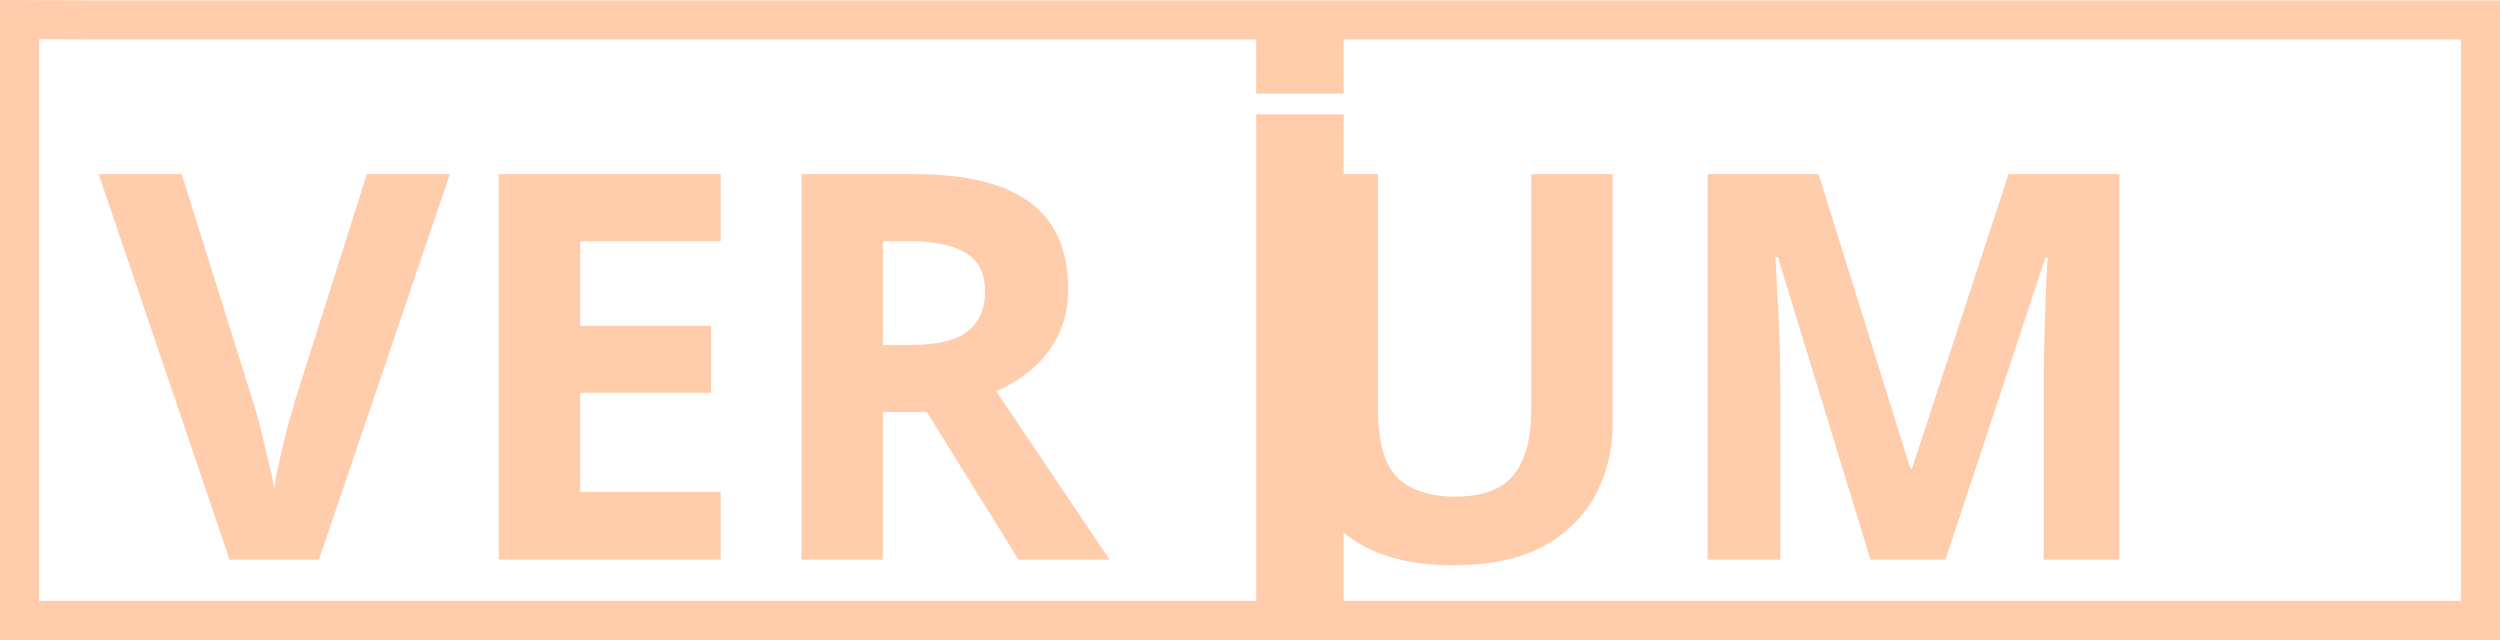
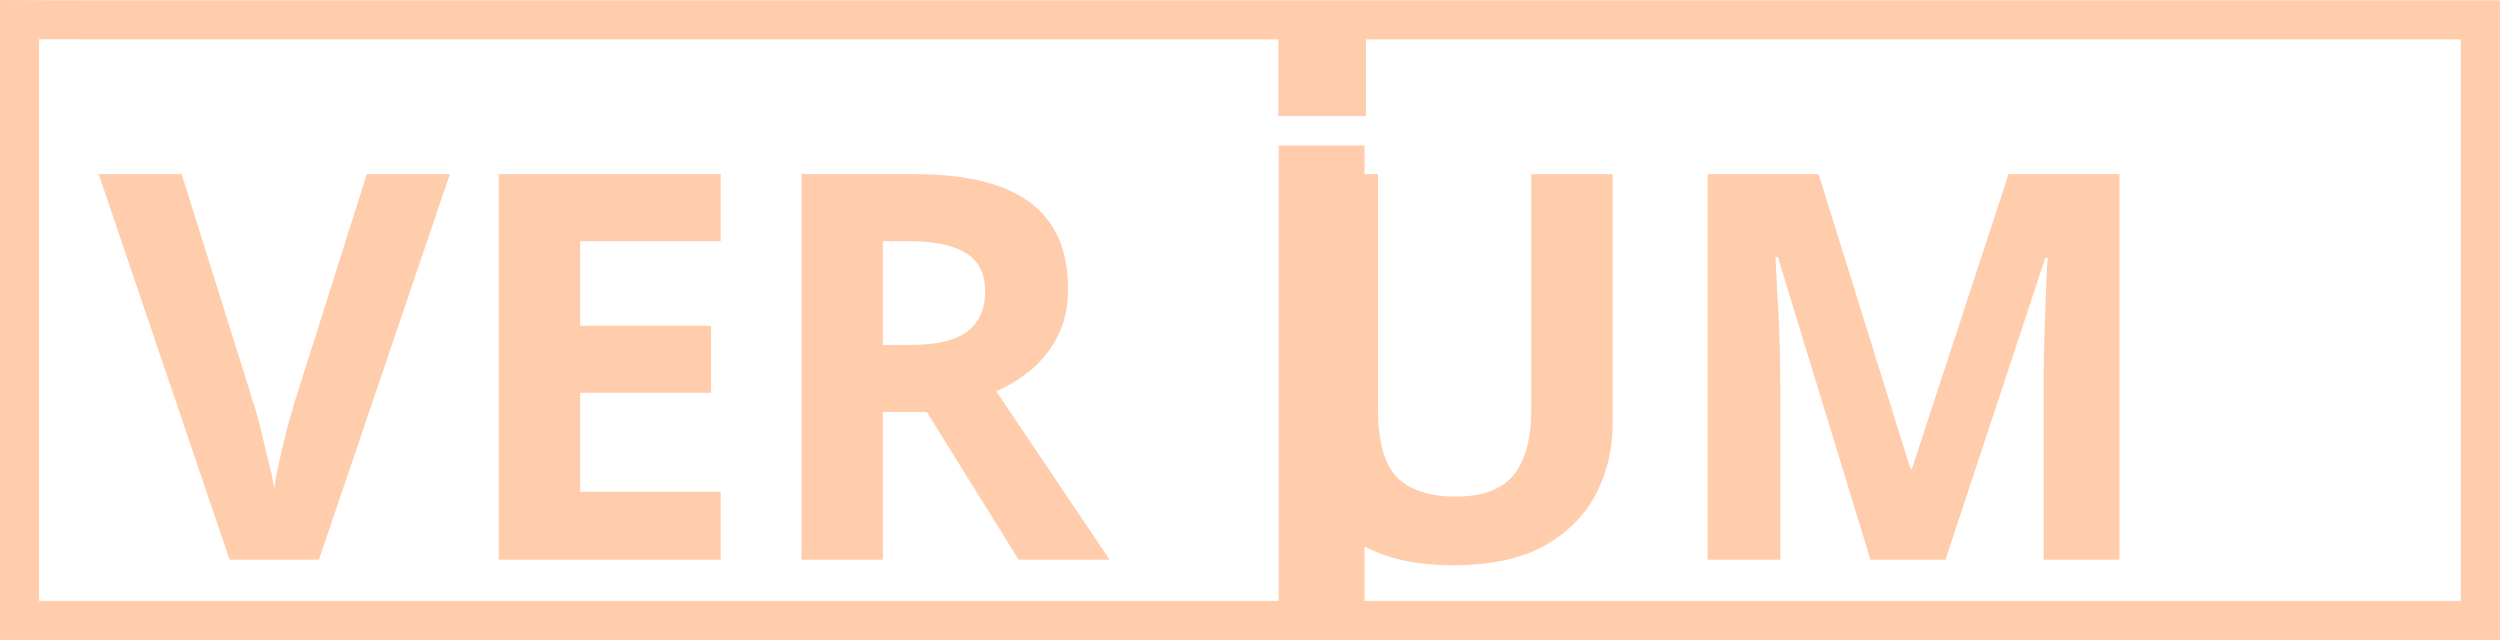
<svg xmlns="http://www.w3.org/2000/svg" width="48.938mm" height="12.527mm" viewBox="0 0 48.938 12.527" version="1.1" id="svg8">
  <defs id="defs2">
    </defs>
  <g id="layer1" transform="translate(174.9663,-42.49001)">
    <text xml:space="preserve" style="font-style:normal;font-variant:normal;font-weight:600;font-stretch:normal;font-size:10.583px;line-height:1.25;font-family:Montserrat;-inkscape-font-specification:'Montserrat Semi-Bold';letter-spacing:0px;word-spacing:0px;fill:#ffcdab;fill-opacity:1;stroke:none;stroke-width:0.265" x="-173.036" y="53.446" id="text817-9">
      <tspan id="tspan815-1" x="-173.036" y="53.446" style="font-style:normal;font-variant:normal;font-weight:600;font-stretch:normal;font-family:Montserrat;-inkscape-font-specification:'Montserrat Semi-Bold';fill:#ffcdab;fill-opacity:1;stroke-width:0.265">VER UM</tspan>
      <tspan x="-173.036" y="66.675" style="font-style:normal;font-variant:normal;font-weight:600;font-stretch:normal;font-family:Montserrat;-inkscape-font-specification:'Montserrat Semi-Bold';fill:#ffcdab;fill-opacity:1;stroke-width:0.265" id="tspan850-2" />
    </text>
    <path style="fill:none;stroke:#ffcdab;stroke-width:0.765;stroke-linecap:butt;stroke-linejoin:miter;stroke-miterlimit:4;stroke-dasharray:none;stroke-opacity:1" d="m -173.111,42.879 h 46.7 c 0,0 0,11.756 0,11.756 0,0 -48.173,0 -48.173,0 V 42.874 Z" id="path969" />
-     <path style="font-style:normal;font-variant:normal;font-weight:normal;font-stretch:normal;font-size:13.254px;line-height:1.25;font-family:'Montserrat Alternates';-inkscape-font-specification:'Montserrat Alternates';letter-spacing:0px;word-spacing:0px;fill:#ffcdab;fill-opacity:1;stroke:#ffcdab;stroke-width:0.329;stroke-opacity:1" d="m -148.829,44.893 h -1.382 v 9.664 h 1.382 z" id="path1038" />
-     <path style="font-style:normal;font-variant:normal;font-weight:normal;font-stretch:normal;font-size:13.254px;line-height:1.25;font-family:'Montserrat Alternates';-inkscape-font-specification:'Montserrat Alternates';letter-spacing:0px;word-spacing:0px;fill:#ffcdab;fill-opacity:1;stroke:#ffcdab;stroke-width:0.282;stroke-opacity:1" d="m -150.235,42.961 v 1.219 h 1.431 v -1.219 z" id="text997" />
+     <path style="font-style:normal;font-variant:normal;font-weight:normal;font-stretch:normal;font-size:13.254px;line-height:1.25;font-family:'Montserrat Alternates';-inkscape-font-specification:'Montserrat Alternates';letter-spacing:0px;word-spacing:0px;fill:#ffcdab;fill-opacity:1;stroke:#ffcdab;stroke-width:0.313;stroke-opacity:1" d="m -148.413,45.494 h -1.366 v 8.857 h 1.366 z" id="path1038" />
+     <path style="font-style:normal;font-variant:normal;font-weight:normal;font-stretch:normal;font-size:13.254px;line-height:1.25;font-family:'Montserrat Alternates';-inkscape-font-specification:'Montserrat Alternates';letter-spacing:0px;word-spacing:0px;fill:#ffcdab;fill-opacity:1;stroke:#ffcdab;stroke-width:0.337;stroke-opacity:1" d="m -149.773,42.784 v 1.809 h 1.376 v -1.809 z" id="text997" />
  </g>
</svg>
